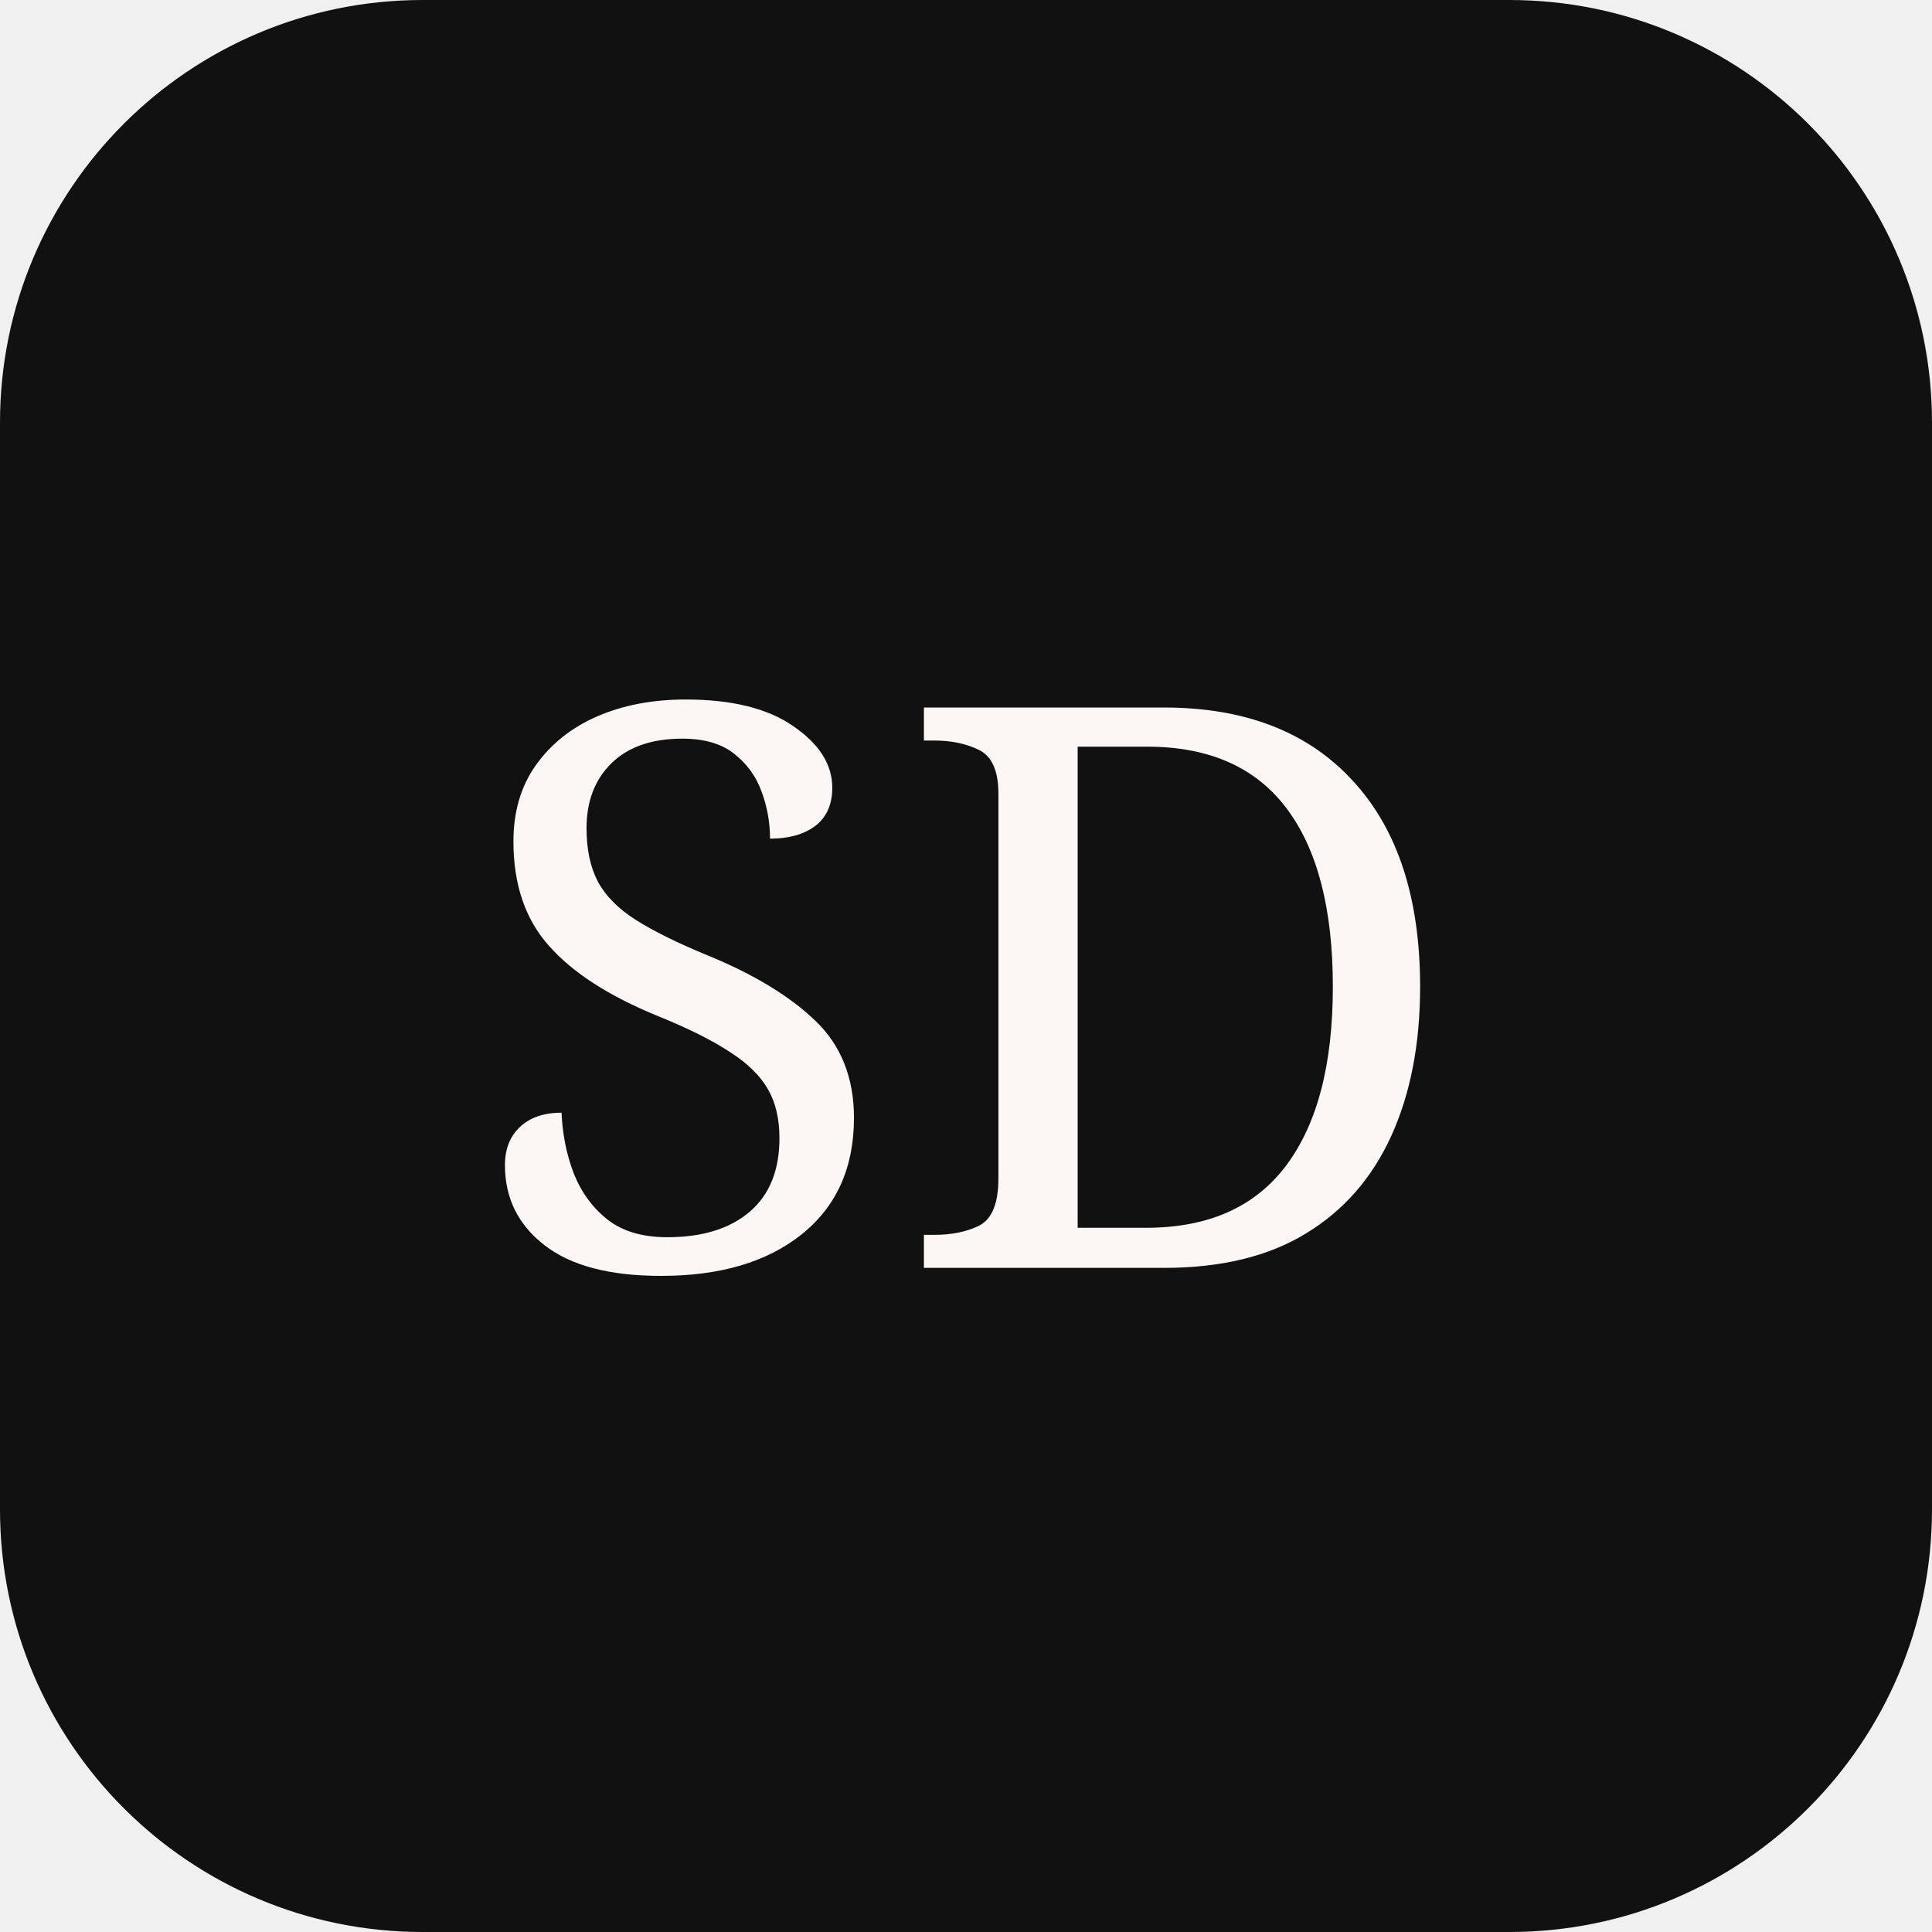
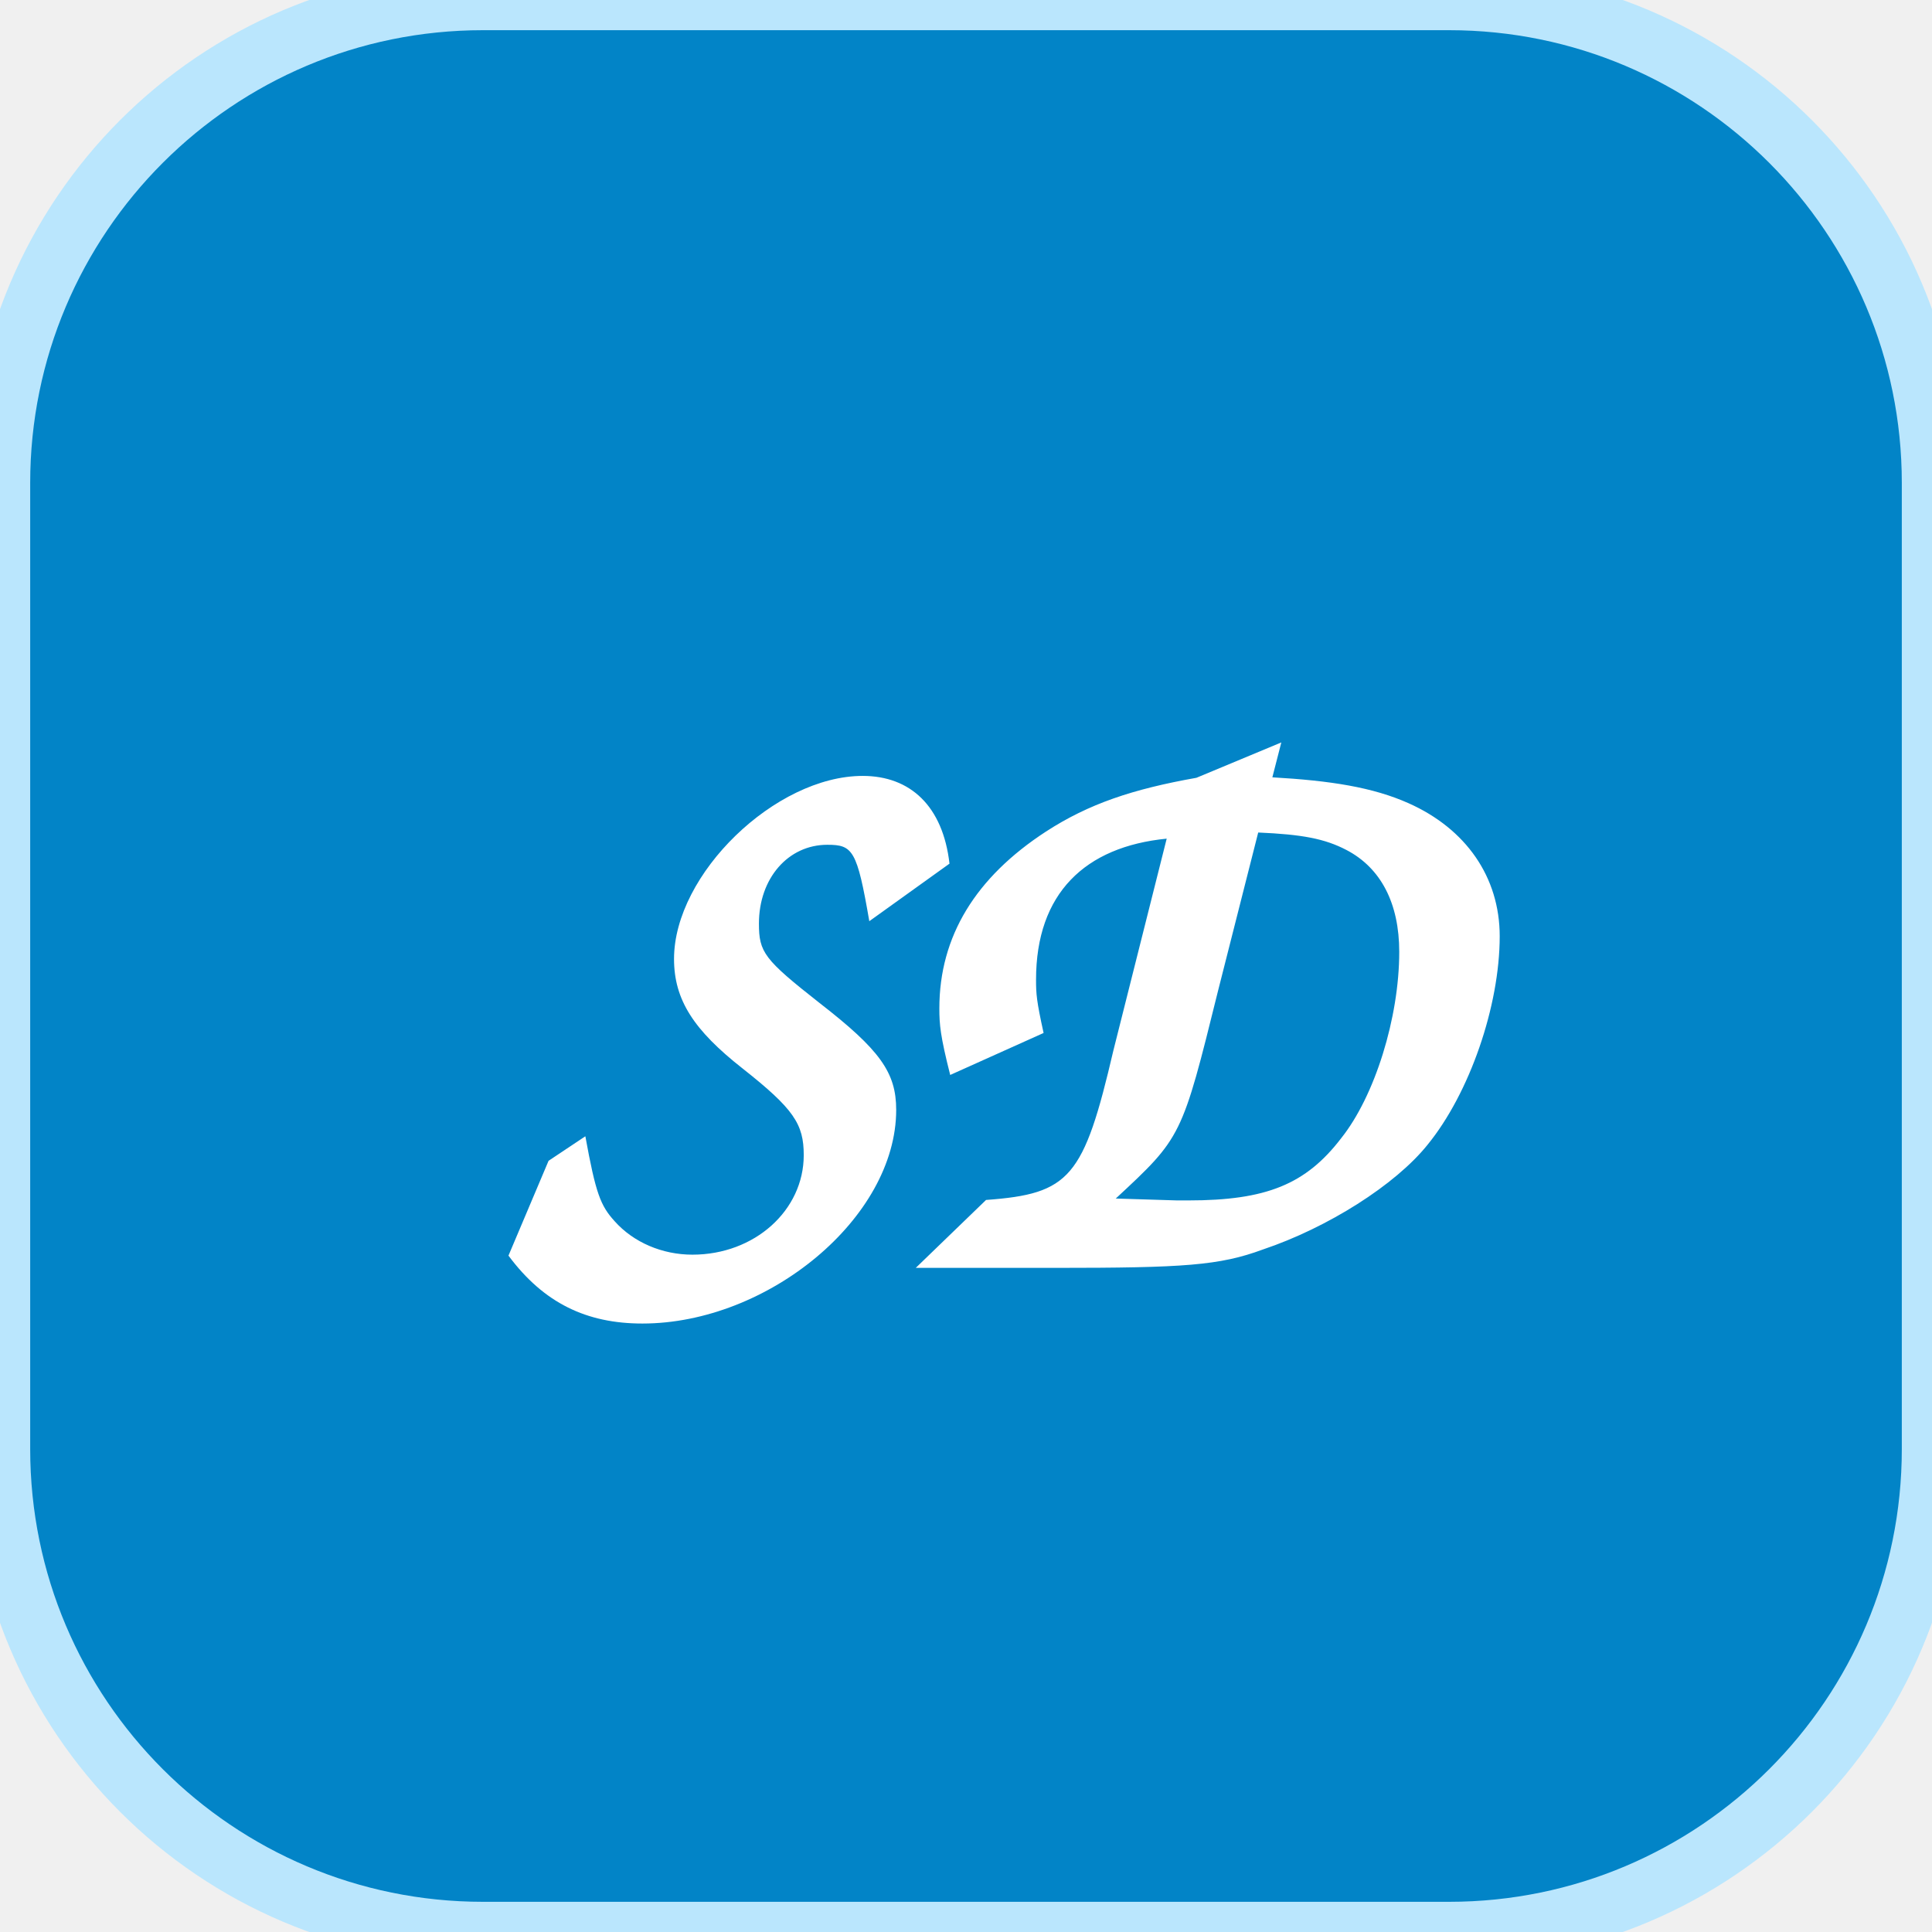
<svg xmlns="http://www.w3.org/2000/svg" viewBox="0 0 64 64">
-   <rect width="64" height="64" rx="14" fill="#111" />
-   <text x="32" y="42" text-anchor="middle" font-family="Georgia, serif" font-size="26" fill="#fcf6f4">SD</text>
+   <rect width="64" height="64" rx="16" fill="#0284C7" stroke="#BAE6FD" stroke-width="2" />
+   <text x="32" y="42" text-anchor="middle" font-family="'Pacifico', cursive, sans-serif" font-size="26" font-weight="bold" fill="#FFFFFF">SD</text>
</svg>
